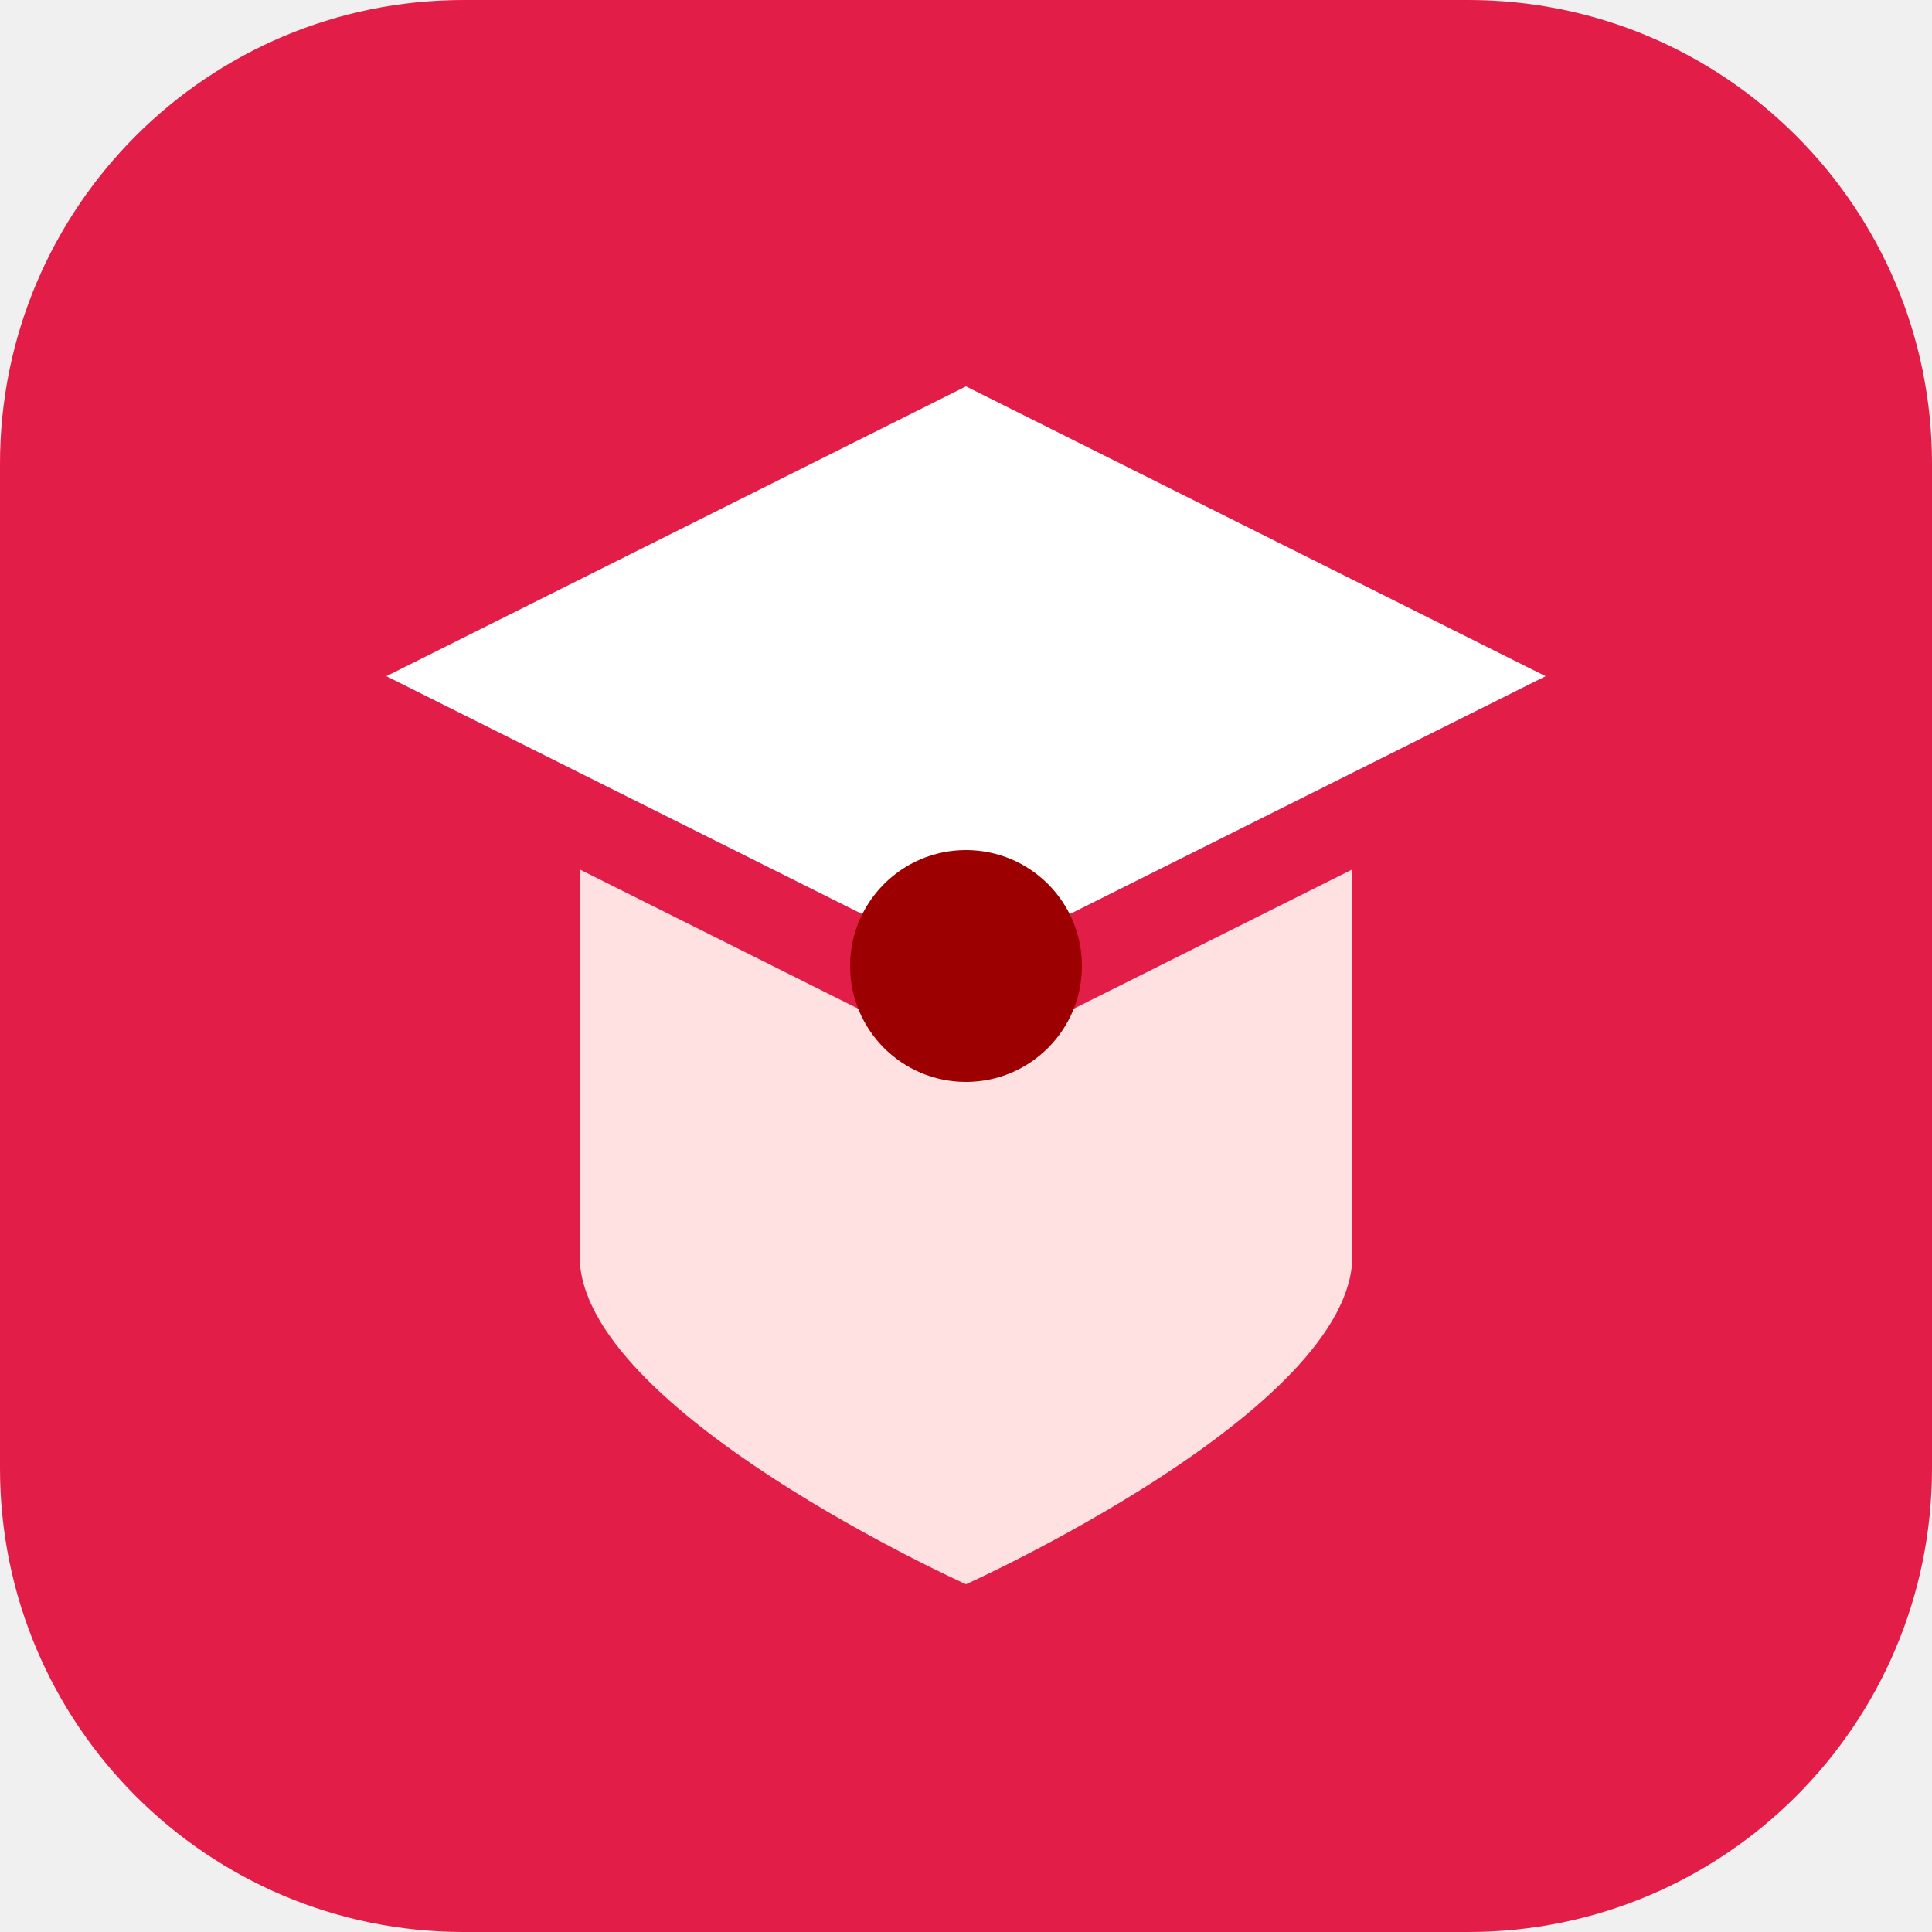
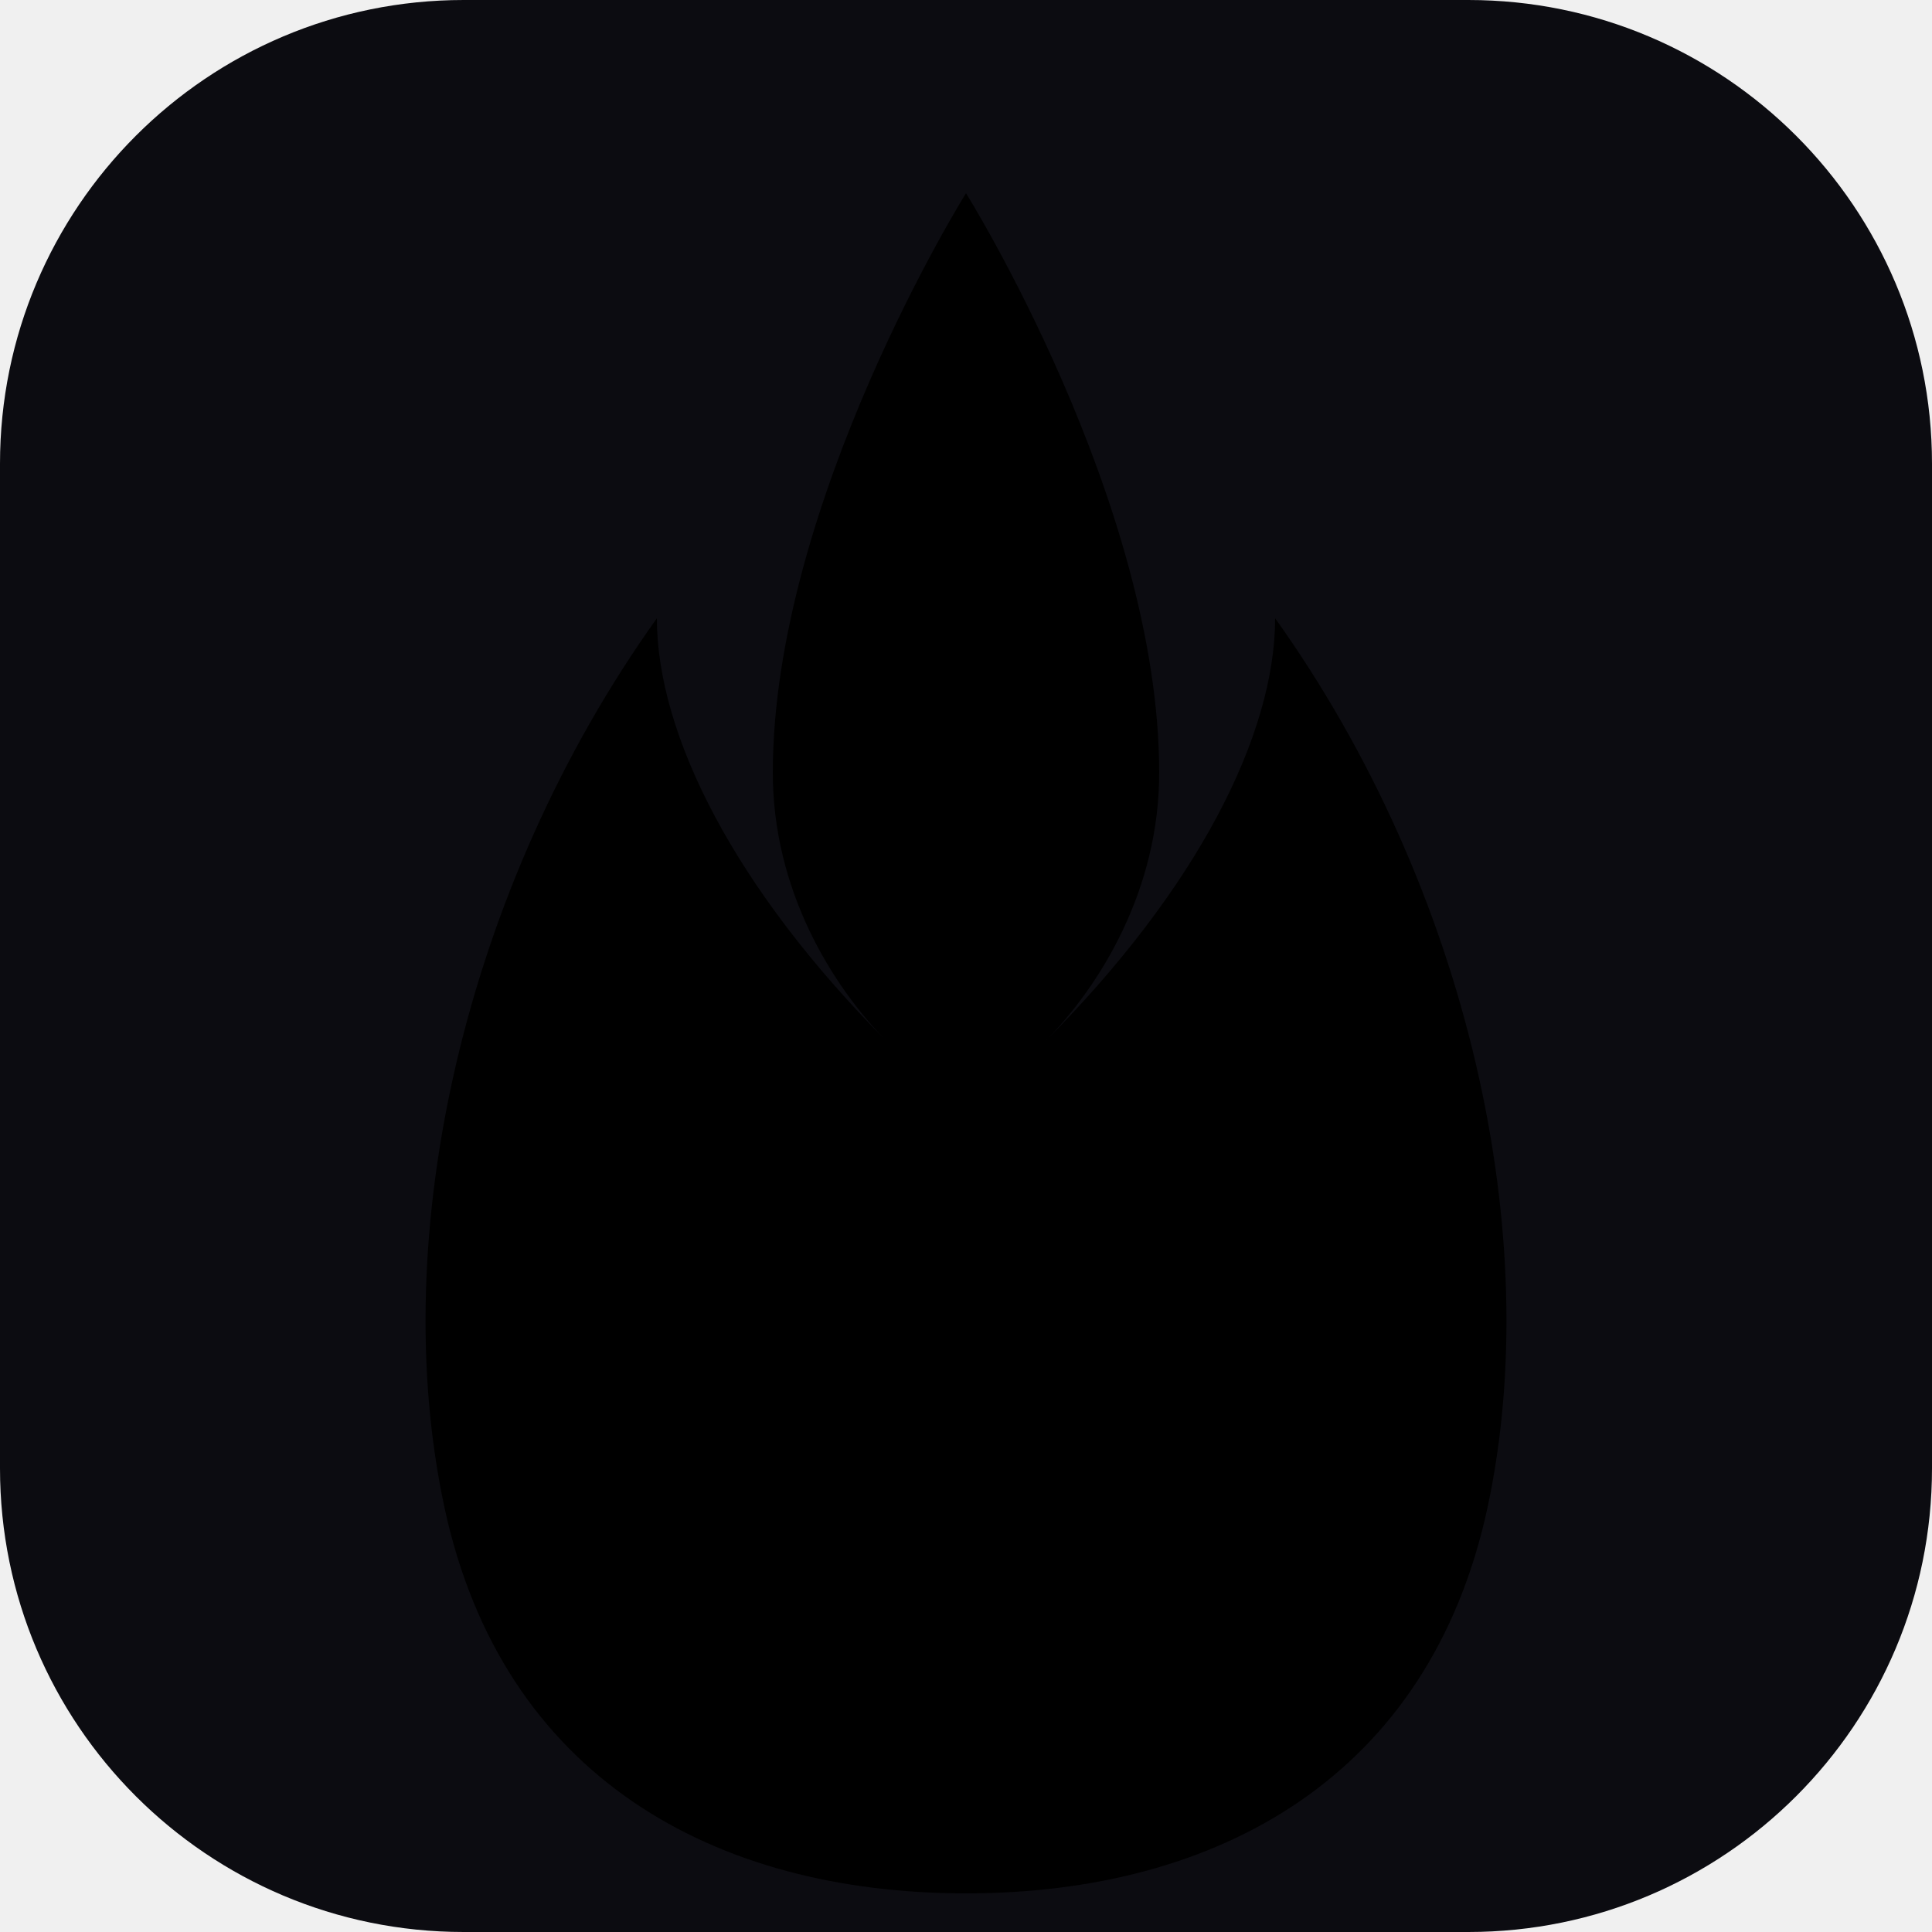
<svg xmlns="http://www.w3.org/2000/svg" viewBox="0 0 100 100">
-   <rect width="100" height="100" rx="24" fill="#E11D48" />
-   <path d="M50 20 L80 35 L50 50 L20 35 Z" fill="#FFFFFF" />
-   <path d="M30 45 L50 55 L70 45 L70 65 C70 73 50 82 50 82 C50 82 30 73 30 65 Z" fill="#FFE1E2" />
-   <circle cx="50" cy="50" r="6" fill="#9C0000" />
+   <defs>
+     <linearGradient id="favFlameGrad" x1="50" y1="95" x2="50" y2="10" gradientUnits="userSpaceOnUse">
+       <stop offset="0%" stopColor="#7A0000" />
+       <stop offset="25%" stopColor="#FF3300" />
+       <stop offset="65%" stopColor="#FFAA00" />
+       <stop offset="100%" stopColor="#FFEE55" />
+     </linearGradient>
+     <linearGradient id="favCoreGrad" x1="50" y1="90" x2="50" y2="45" gradientUnits="userSpaceOnUse">
+       <stop offset="0%" stopColor="#FF8800" />
+       <stop offset="60%" stopColor="#FFEE66" />
+       <stop offset="100%" stopColor="#FFFFFF" />
+     </linearGradient>
+   </defs>
+   <rect width="100" height="100" rx="24" fill="#0C0C11" />
+   <path d="M50 10 C50 10 60 26 60 40 C60 46 57 51 54 54 C62 46 66 38 66 32 C76 46 80 64 77 78 C74 92 63 98 50 98 C37 98 26 92 23 78 C20 64 24 46 34 32 C34 38 38 46 46 54 C43 51 40 46 40 40 C40 26 50 10 50 10 Z" fill="url(#favFlameGrad)" />
+   <path d="M50 48 C50 48 55 56 55 64 C55 68 53 71 52 73 C56 69 58 65 58 62 C62 69 64 78 62 85 C61 92 55 95 50 95 C45 95 39 92 38 85 C36 78 38 69 42 62 C42 65 44 69 48 73 C47 71 45 68 45 64 C45 56 50 48 50 48 Z" fill="url(#favCoreGrad)" />
</svg>
